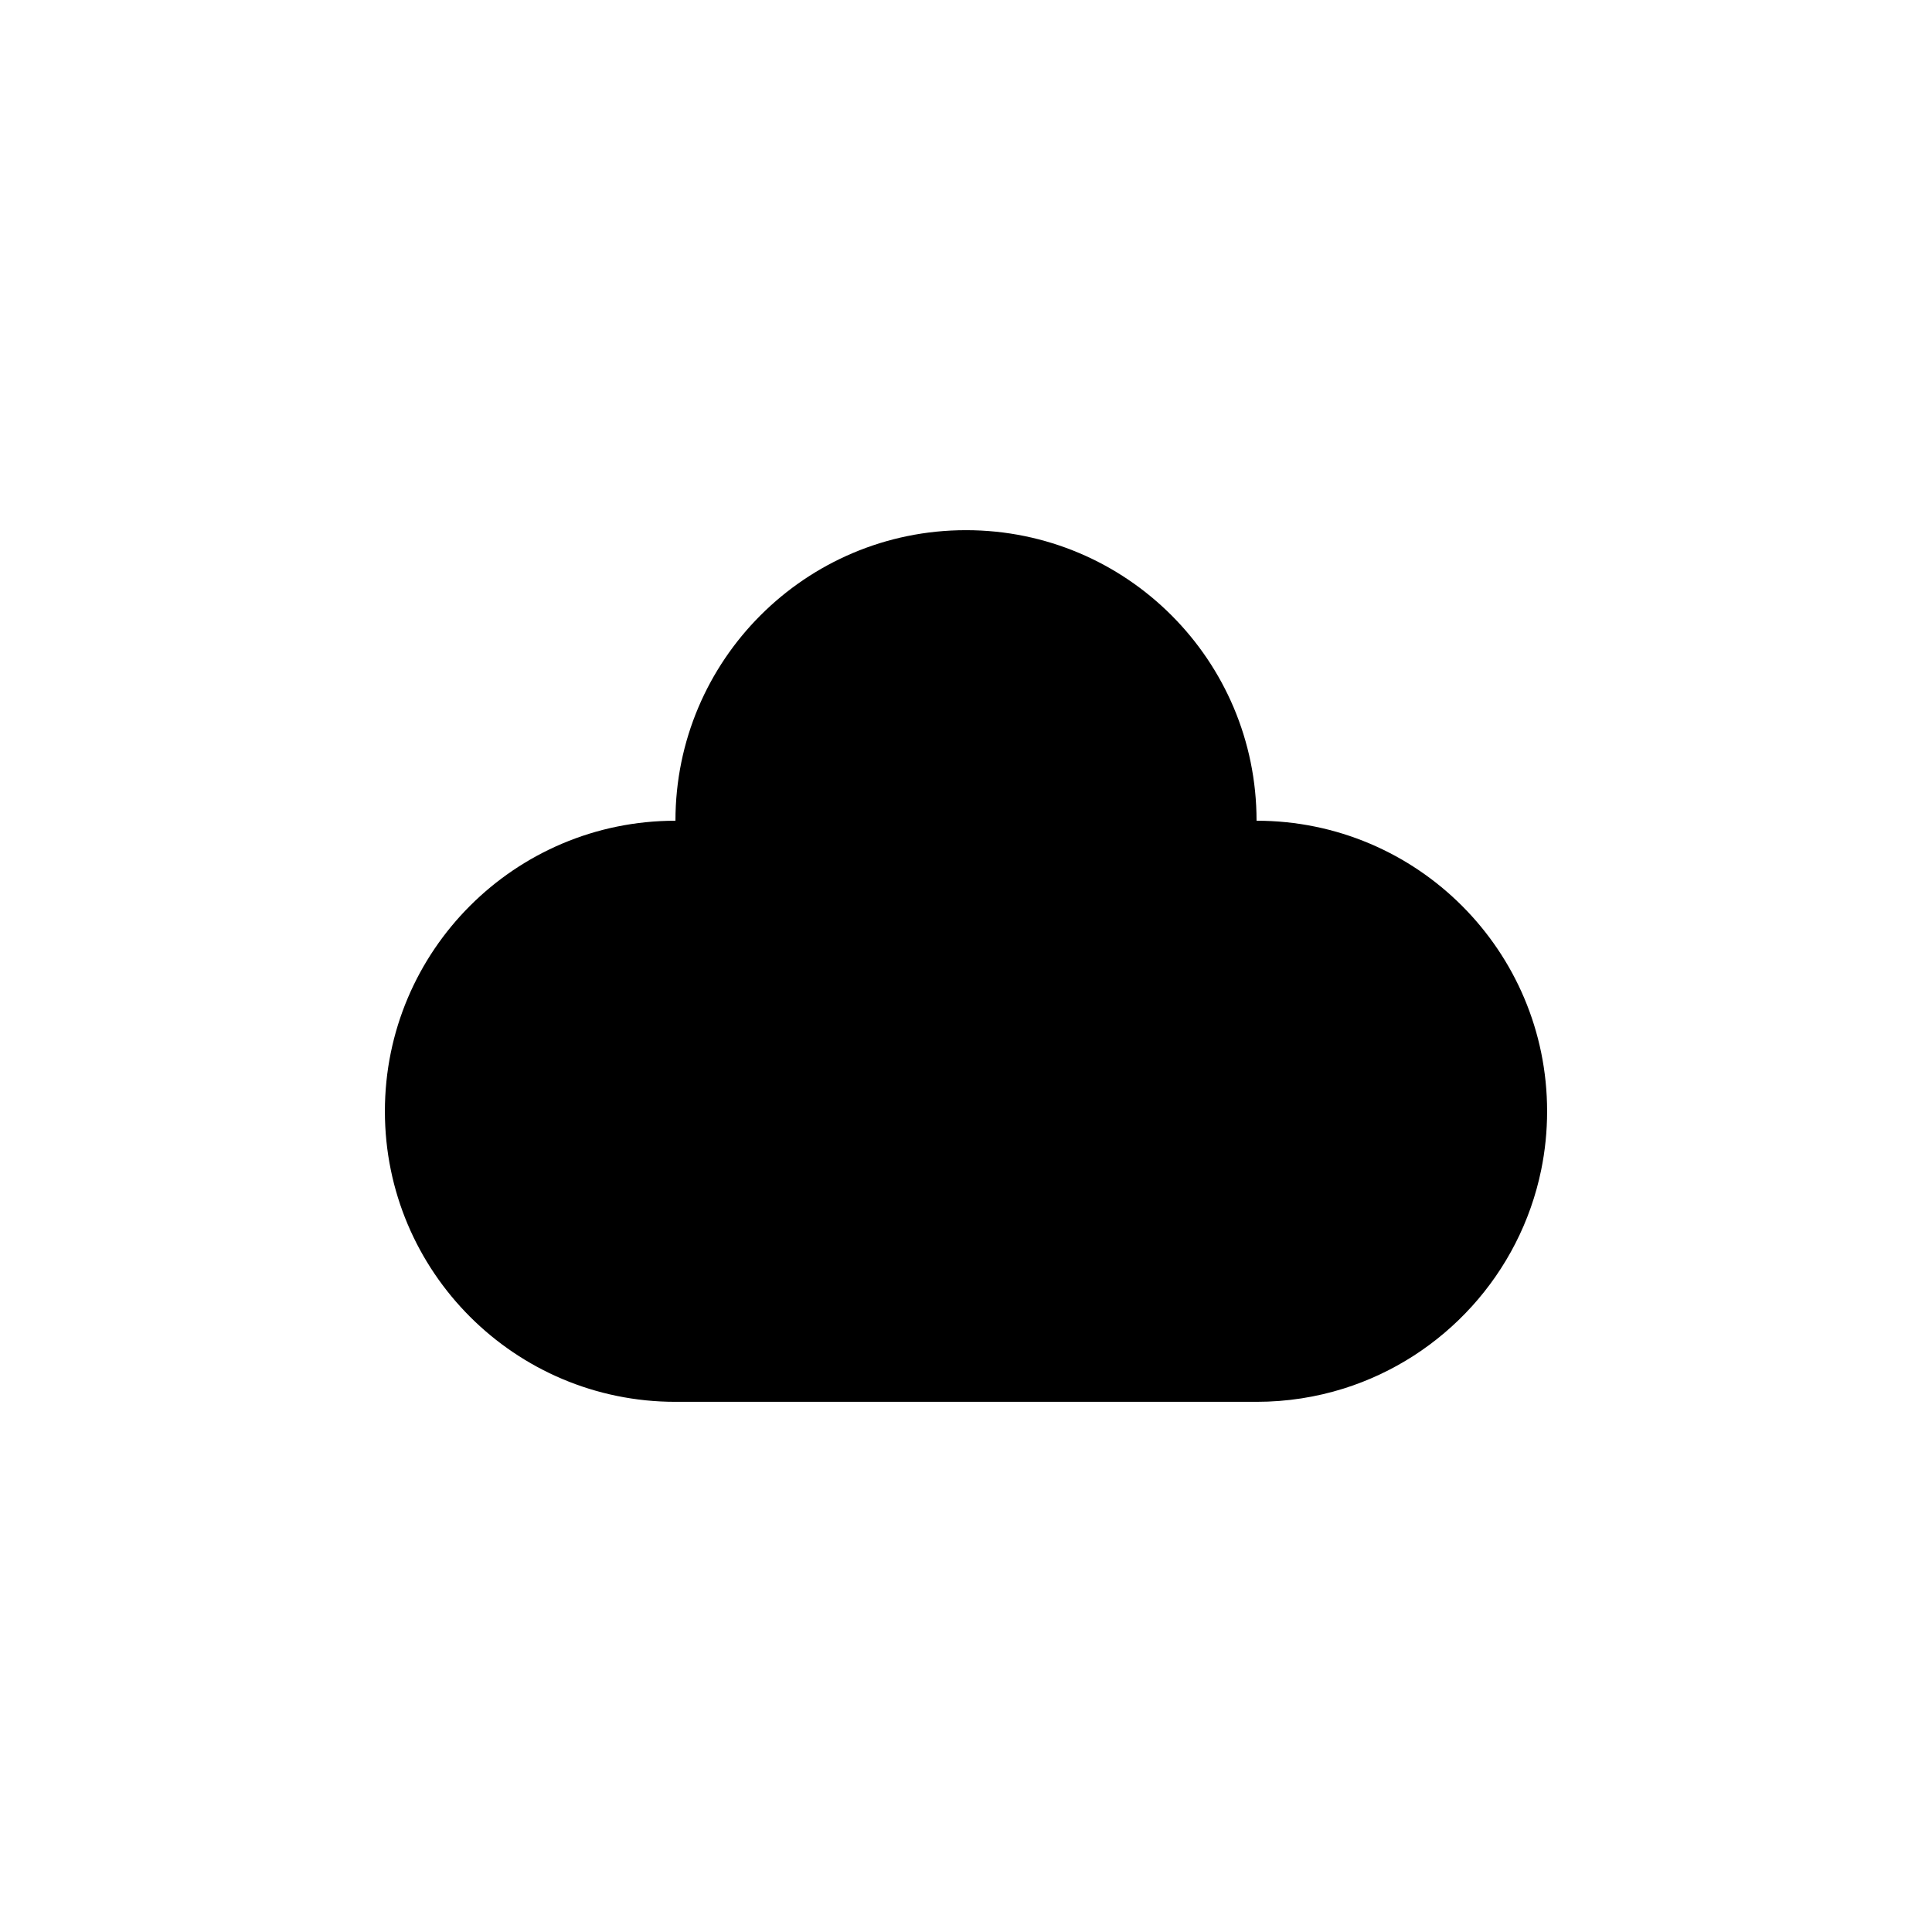
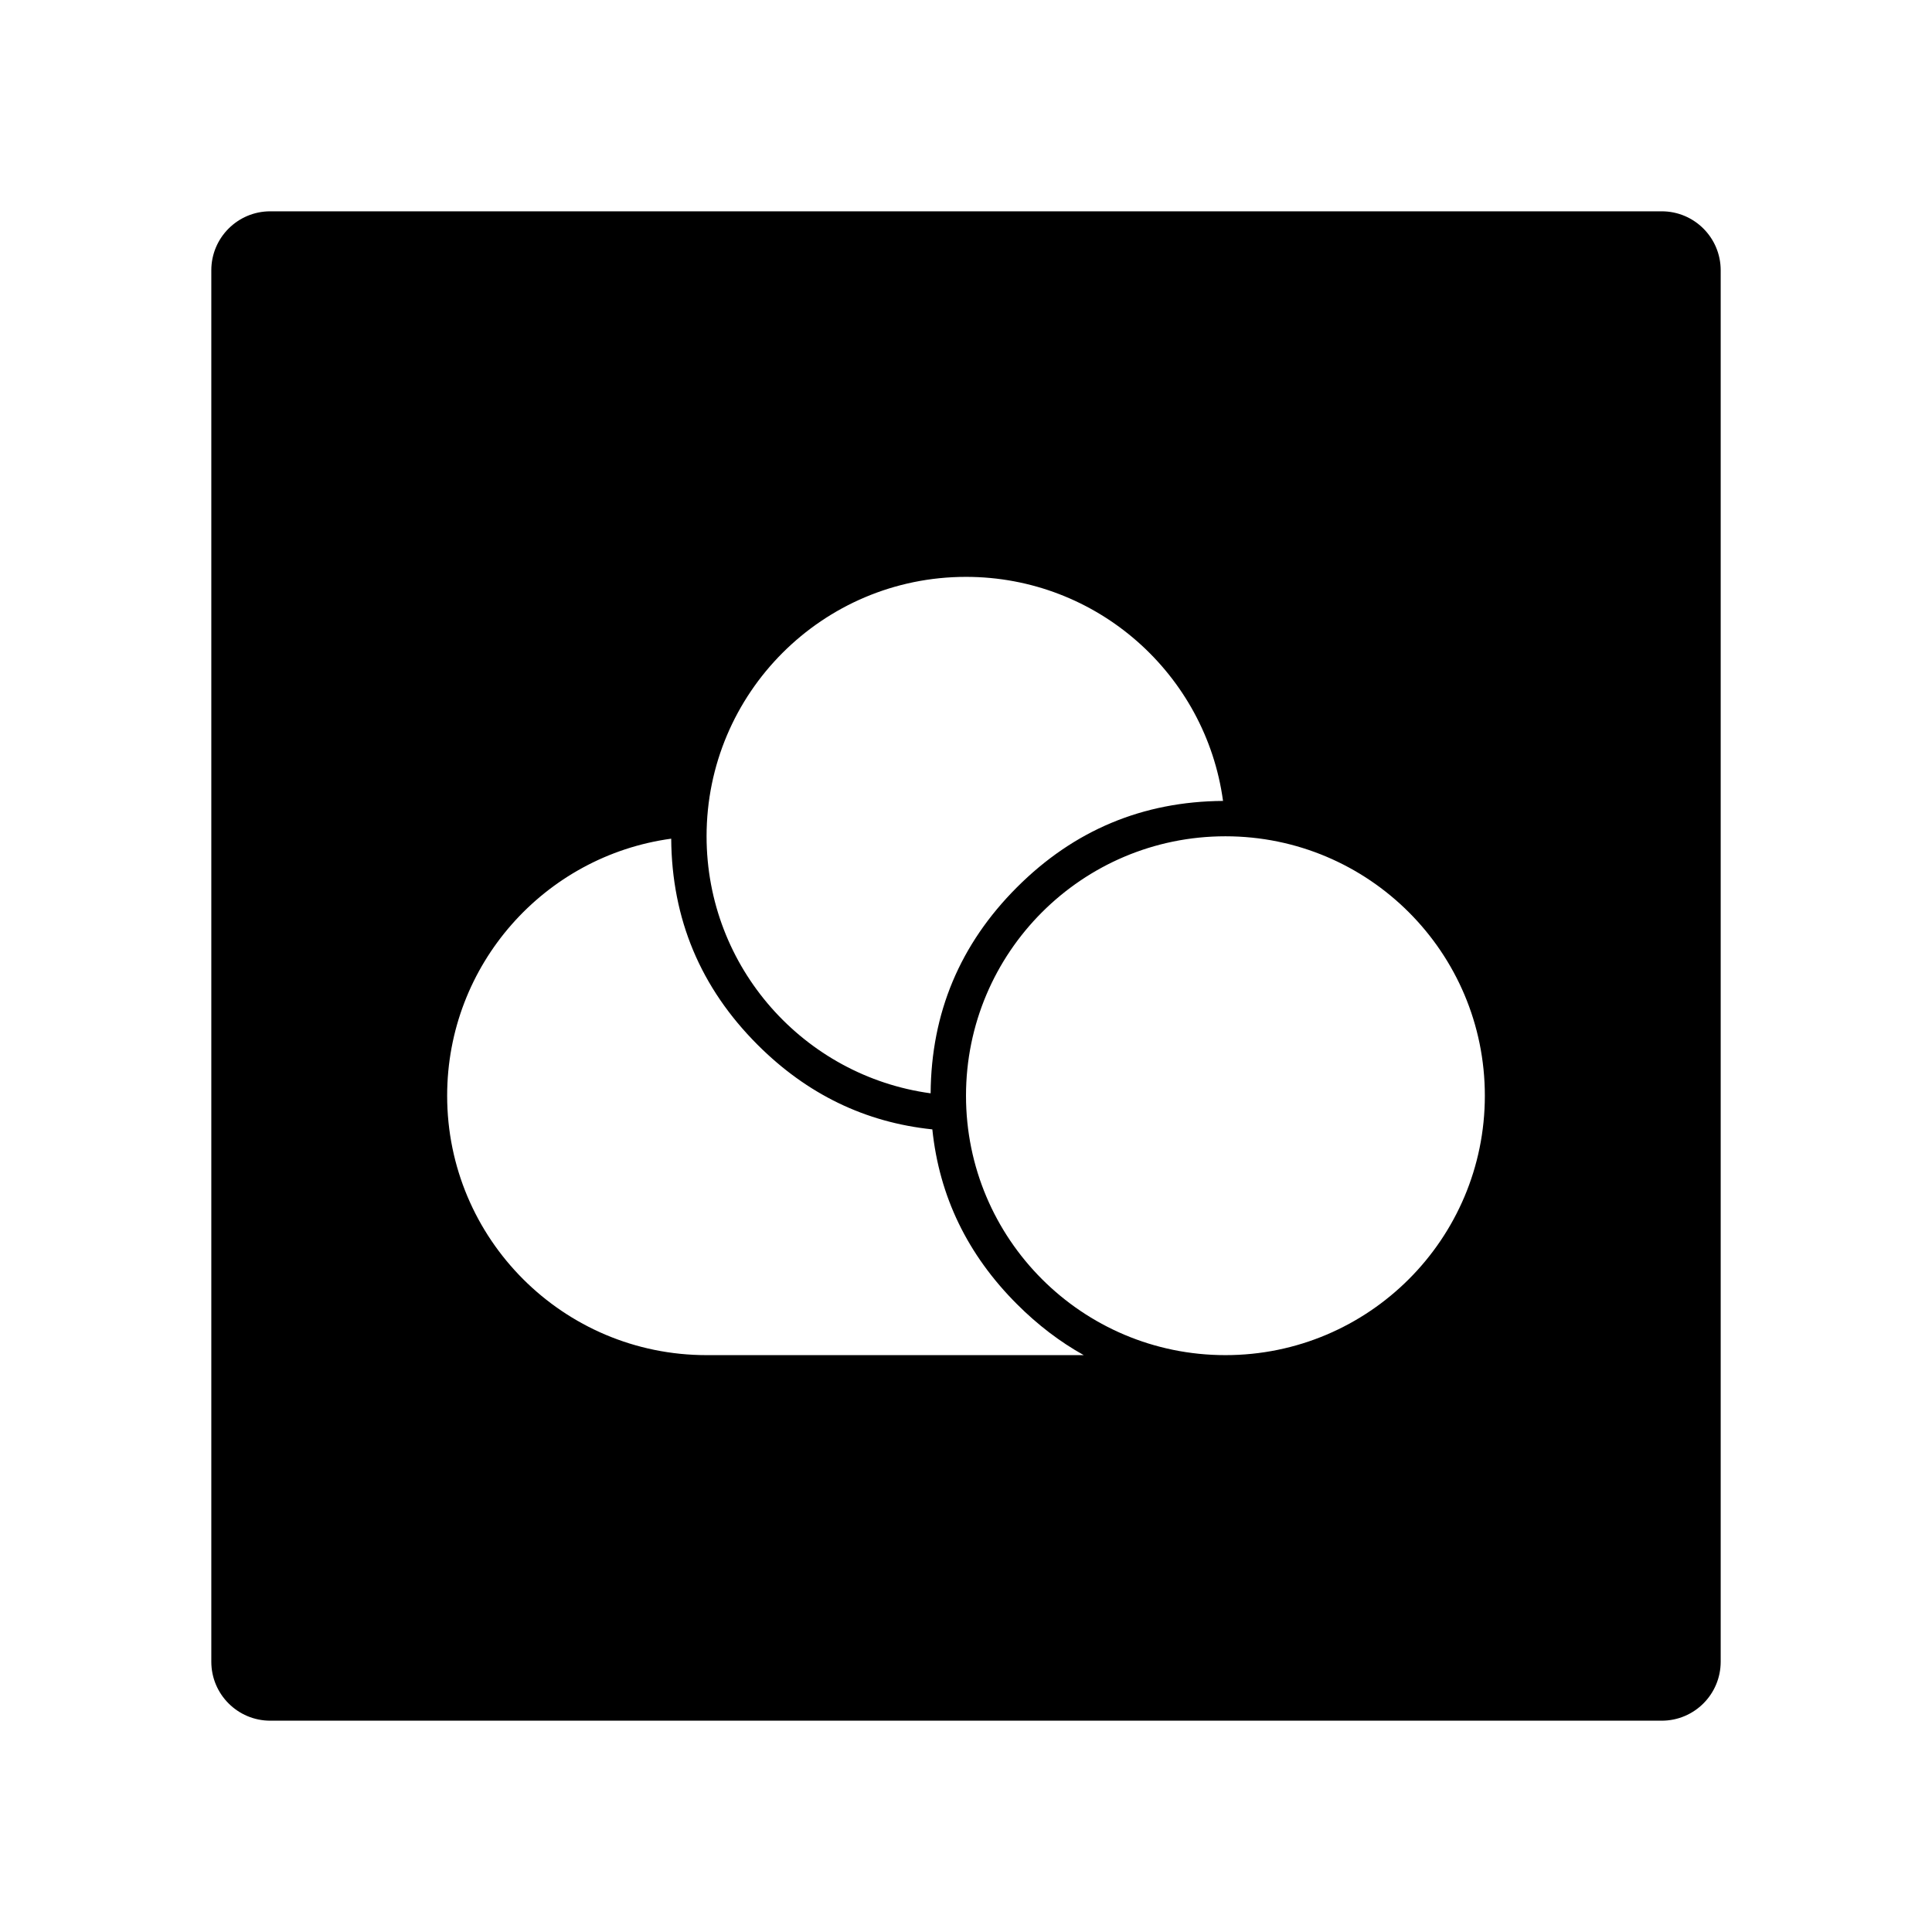
<svg xmlns="http://www.w3.org/2000/svg" viewBox="0 0 64 64" fill="currentColor">
-   <g transform="translate(4 4) scale(.21875)">
-     <path d="M84 106C84 81.7 103.7 62 128 62C152.3 62 172 81.7 172 106C196.3 106 216 125.7 216 150C216 153.037 215.692 156.003 215.106 158.867C211.89 174.583 200.295 187.247 185.193 191.988C181.028 193.295 176.596 194 172 194H84C59.7 194 40 174.3 40 150C40 125.7 59.7 106 84 106Z" />
+   <g transform="translate(7 7) scale(.1953125)">
+     <path fill-rule="evenodd" d="M10 0H246C251.523 0 256 4.477 256 10V246C256 251.523 251.523 256 246 256H10C4.477 256 0 251.523 0 246V10C0 4.477 4.477 0 10 0Z M216 150C216 174.3 196.3 194 172 194C147.7 194 128 174.3 128 150C128 125.7 147.7 106 172 106C196.3 106 216 125.7 216 150ZM147.973 194H84C59.7 194 40 174.3 40 150C40 127.735 56.539 109.331 78.001 106.406Q78.144 126.854 92.645 141.355Q105.228 153.939 122.29 155.71Q124.061 172.772 136.645 185.355Q141.916 190.626 147.973 194ZM171.594 100.001Q151.146 100.144 136.645 114.645Q122.144 129.146 122.001 149.594C100.539 146.669 84 128.265 84 106C84 81.7 103.7 62 128 62C150.265 62 168.669 78.539 171.594 100.001Z" />
  </g>
</svg>
